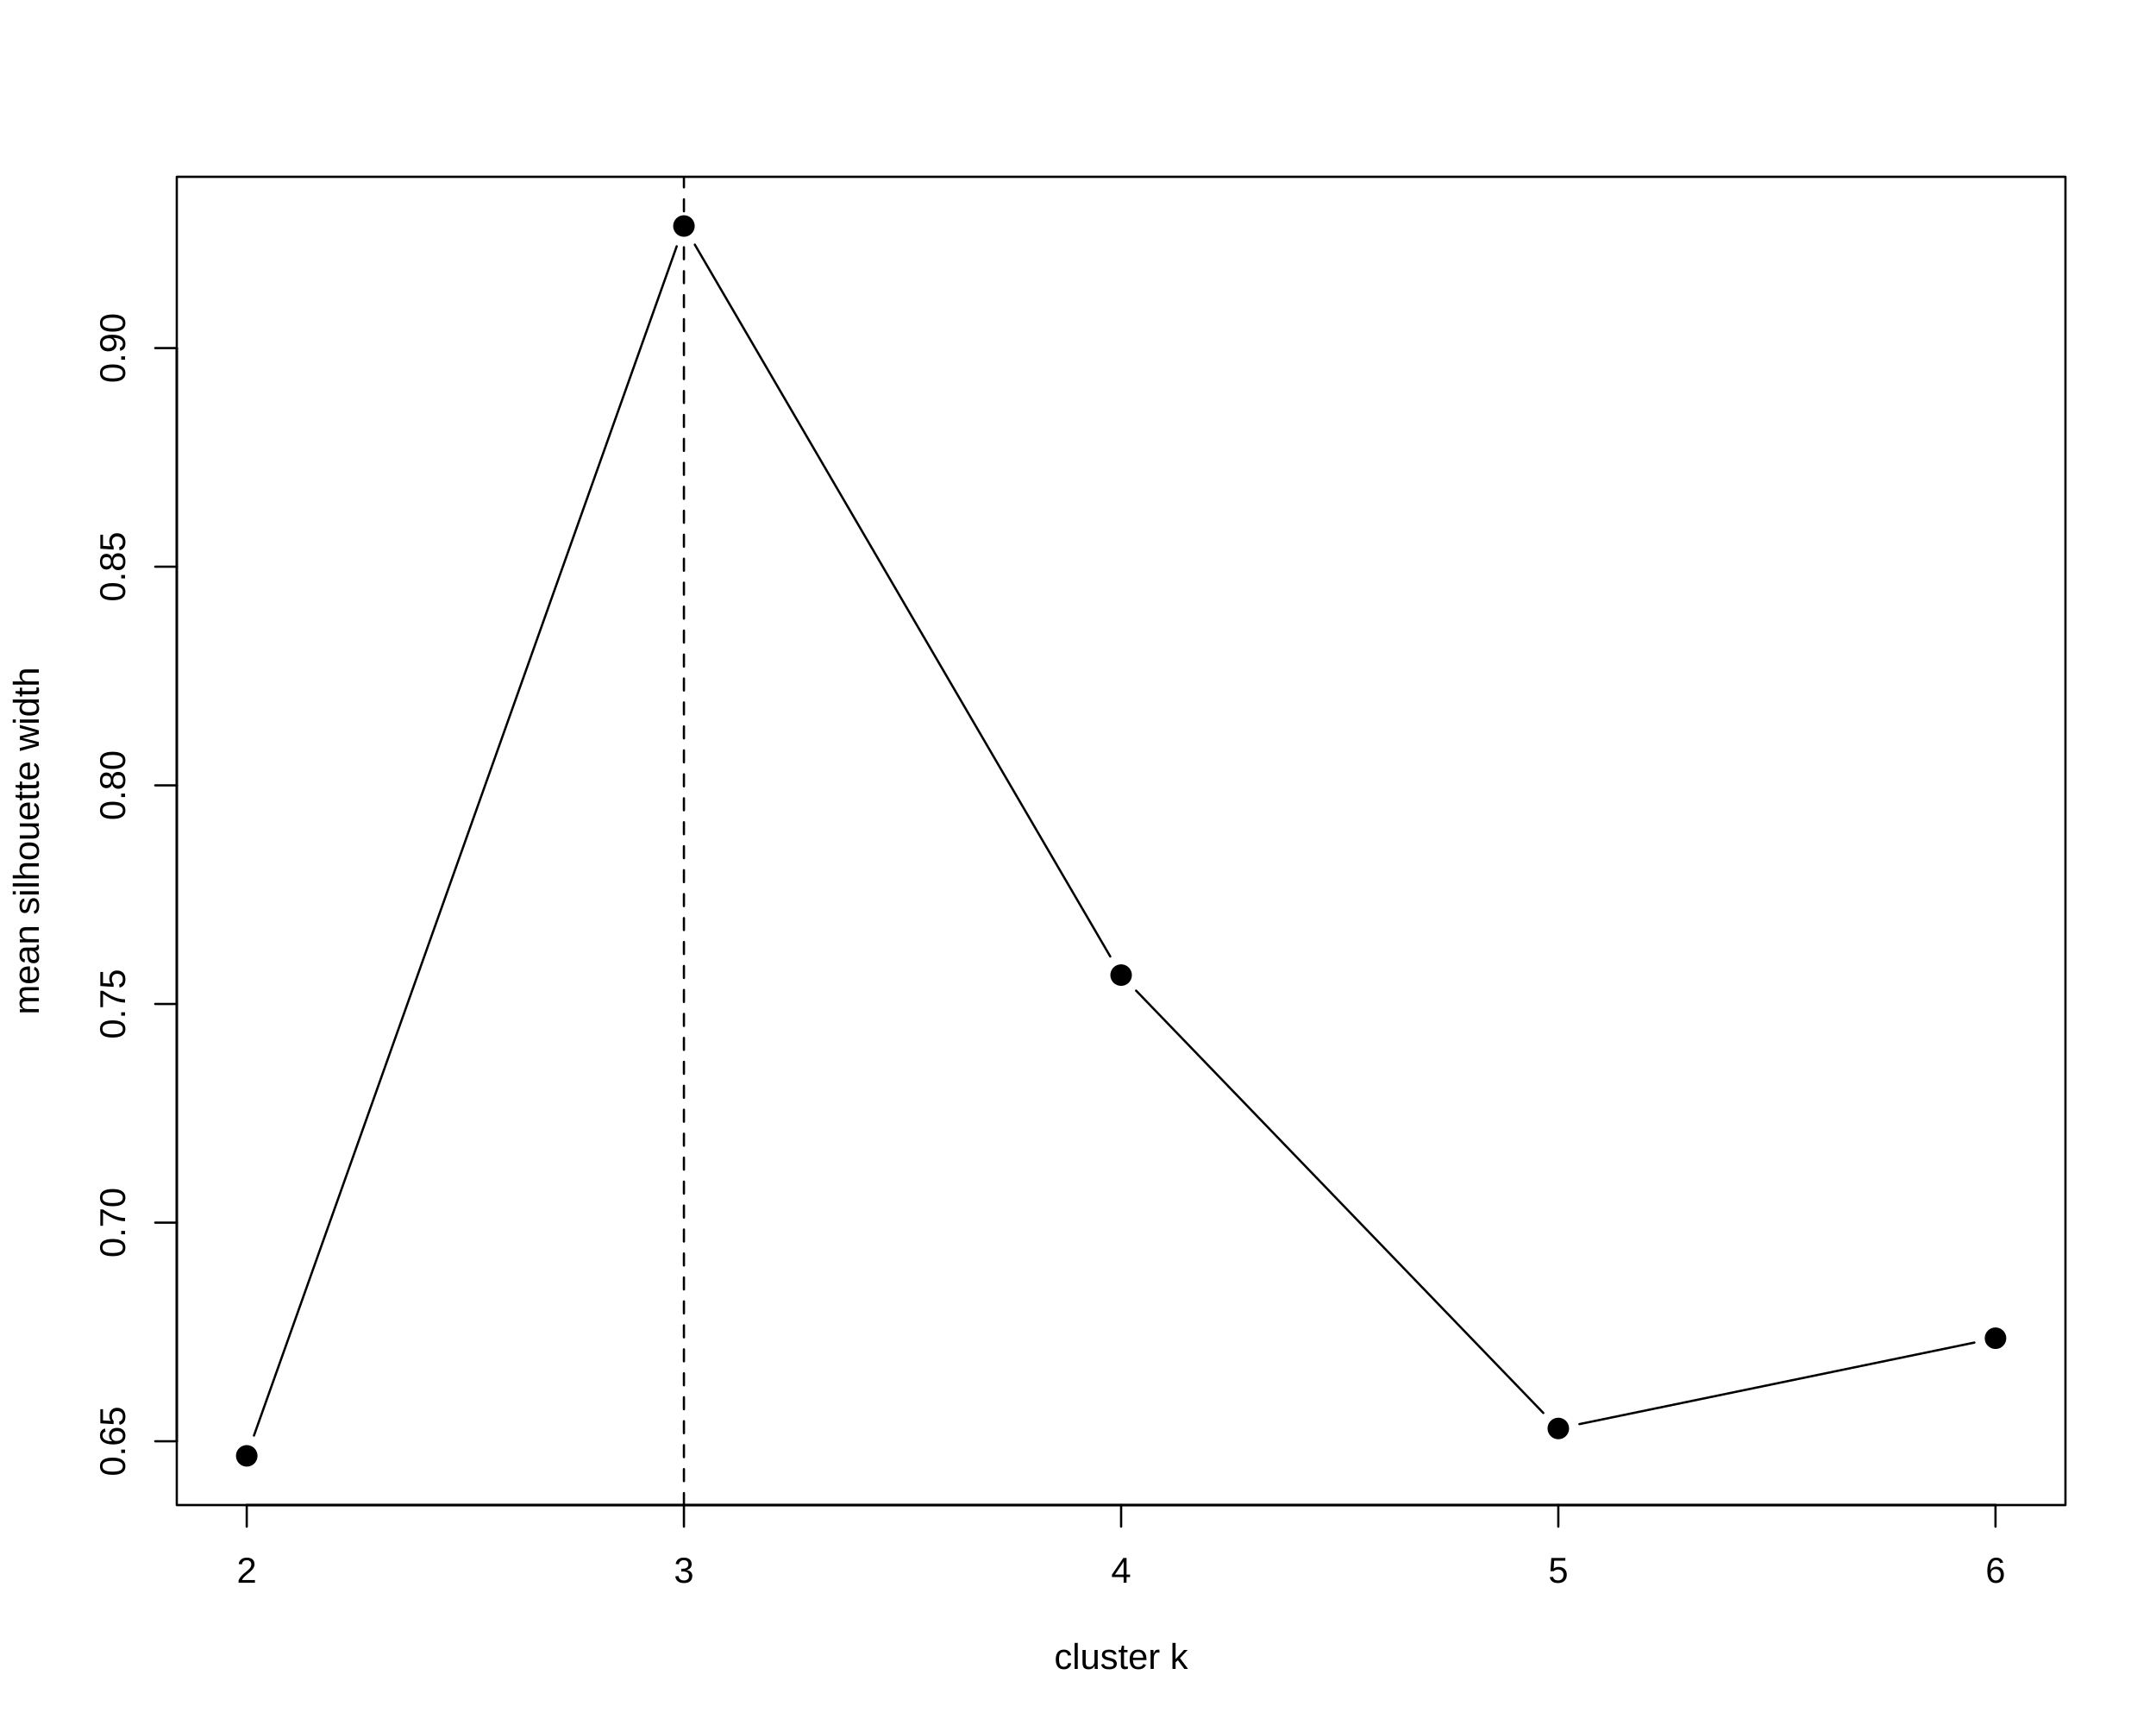
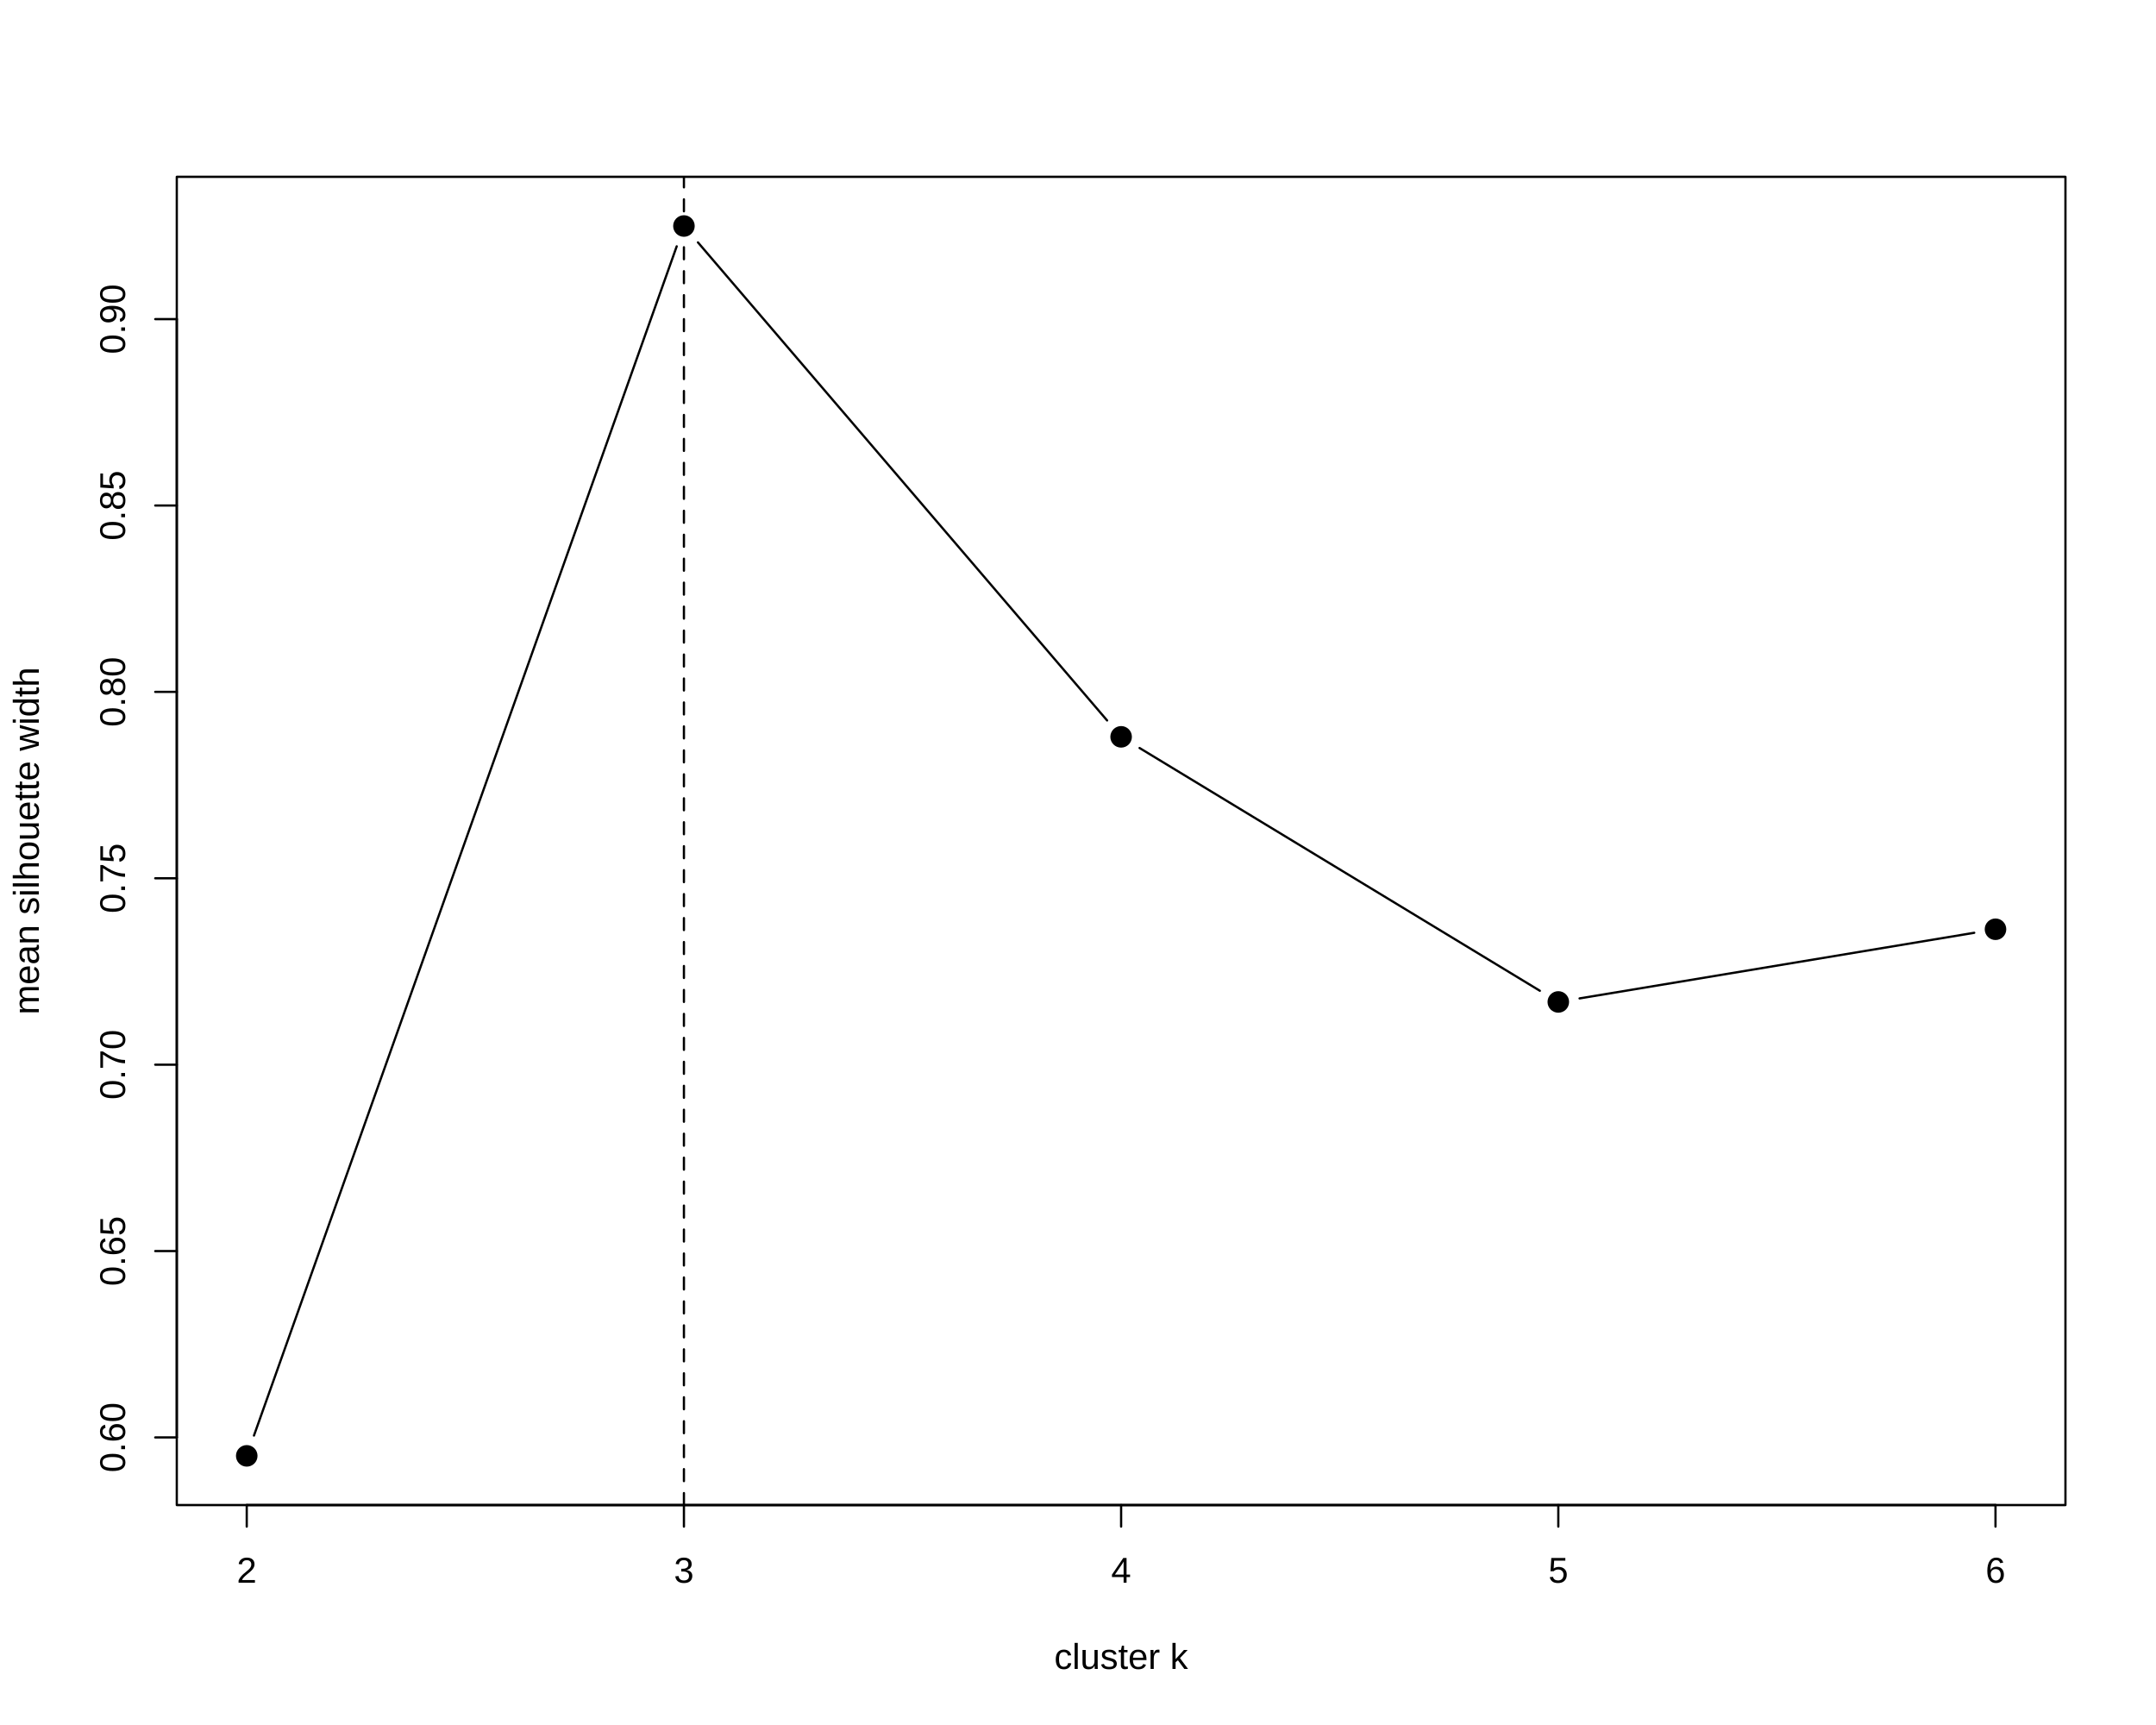
<svg xmlns="http://www.w3.org/2000/svg" viewBox="0 0 720.00 576.00">
  <defs>
    <style type="text/css">
    line, polyline, polygon, path, rect, circle {
      fill: none;
      stroke: #000000;
      stroke-linecap: round;
      stroke-linejoin: round;
      stroke-miterlimit: 10.00;
    }
  </style>
  </defs>
  <rect width="100%" height="100%" style="stroke: none; fill: #FFFFFF;" />
  <defs>
    <clipPath id="cpNTkuMDR8Njg5Ljc2fDUwMi41Nnw1OS4wNA==">
      <rect x="59.04" y="59.04" width="630.72" height="443.52" />
    </clipPath>
  </defs>
  <line x1="84.81" y1="479.35" x2="225.99" y2="82.25" style="stroke-width: 0.75;" clip-path="url(#cpNTkuMDR8Njg5Ljc2fDUwMi41Nnw1OS4wNA==)" />
-   <line x1="232.03" y1="81.68" x2="370.77" y2="319.38" style="stroke-width: 0.75;" clip-path="url(#cpNTkuMDR8Njg5Ljc2fDUwMi41Nnw1OS4wNA==)" />
-   <line x1="379.40" y1="330.78" x2="515.40" y2="471.81" style="stroke-width: 0.75;" clip-path="url(#cpNTkuMDR8Njg5Ljc2fDUwMi41Nnw1OS4wNA==)" />
-   <line x1="527.45" y1="475.53" x2="659.35" y2="448.30" style="stroke-width: 0.75;" clip-path="url(#cpNTkuMDR8Njg5Ljc2fDUwMi41Nnw1OS4wNA==)" />
+   <line x1="233.08" y1="80.94" x2="369.72" y2="240.57" style="stroke-width: 0.75;" clip-path="url(#cpNTkuMDR8Njg5Ljc2fDUwMi41Nnw1OS4wNA==)" />
+   <line x1="380.56" y1="249.77" x2="514.24" y2="330.83" style="stroke-width: 0.75;" clip-path="url(#cpNTkuMDR8Njg5Ljc2fDUwMi41Nnw1OS4wNA==)" />
+   <line x1="527.50" y1="333.38" x2="659.30" y2="311.47" style="stroke-width: 0.75;" clip-path="url(#cpNTkuMDR8Njg5Ljc2fDUwMi41Nnw1OS4wNA==)" />
  <circle cx="82.40" cy="486.13" r="2.70pt" style="stroke-width: 0.75; stroke: none; fill: #000000;" clip-path="url(#cpNTkuMDR8Njg5Ljc2fDUwMi41Nnw1OS4wNA==)" />
  <circle cx="228.40" cy="75.47" r="2.70pt" style="stroke-width: 0.75; stroke: none; fill: #000000;" clip-path="url(#cpNTkuMDR8Njg5Ljc2fDUwMi41Nnw1OS4wNA==)" />
-   <circle cx="374.40" cy="325.60" r="2.70pt" style="stroke-width: 0.75; stroke: none; fill: #000000;" clip-path="url(#cpNTkuMDR8Njg5Ljc2fDUwMi41Nnw1OS4wNA==)" />
-   <circle cx="520.40" cy="476.99" r="2.70pt" style="stroke-width: 0.75; stroke: none; fill: #000000;" clip-path="url(#cpNTkuMDR8Njg5Ljc2fDUwMi41Nnw1OS4wNA==)" />
-   <circle cx="666.40" cy="446.85" r="2.70pt" style="stroke-width: 0.75; stroke: none; fill: #000000;" clip-path="url(#cpNTkuMDR8Njg5Ljc2fDUwMi41Nnw1OS4wNA==)" />
+   <circle cx="374.40" cy="246.04" r="2.70pt" style="stroke-width: 0.75; stroke: none; fill: #000000;" clip-path="url(#cpNTkuMDR8Njg5Ljc2fDUwMi41Nnw1OS4wNA==)" />
+   <circle cx="520.40" cy="334.56" r="2.70pt" style="stroke-width: 0.75; stroke: none; fill: #000000;" clip-path="url(#cpNTkuMDR8Njg5Ljc2fDUwMi41Nnw1OS4wNA==)" />
+   <circle cx="666.40" cy="310.29" r="2.70pt" style="stroke-width: 0.75; stroke: none; fill: #000000;" clip-path="url(#cpNTkuMDR8Njg5Ljc2fDUwMi41Nnw1OS4wNA==)" />
  <defs>
    <clipPath id="cpMC4wMHw3MjAuMDB8NTc2LjAwfDAuMDA=">
      <rect x="0.00" y="0.00" width="720.00" height="576.00" />
    </clipPath>
  </defs>
-   <line x1="59.04" y1="481.26" x2="59.04" y2="116.22" style="stroke-width: 0.75;" clip-path="url(#cpMC4wMHw3MjAuMDB8NTc2LjAwfDAuMDA=)" />
-   <line x1="59.04" y1="481.26" x2="51.84" y2="481.26" style="stroke-width: 0.75;" clip-path="url(#cpMC4wMHw3MjAuMDB8NTc2LjAwfDAuMDA=)" />
-   <line x1="59.04" y1="408.25" x2="51.84" y2="408.25" style="stroke-width: 0.75;" clip-path="url(#cpMC4wMHw3MjAuMDB8NTc2LjAwfDAuMDA=)" />
-   <line x1="59.04" y1="335.24" x2="51.84" y2="335.24" style="stroke-width: 0.75;" clip-path="url(#cpMC4wMHw3MjAuMDB8NTc2LjAwfDAuMDA=)" />
-   <line x1="59.04" y1="262.24" x2="51.84" y2="262.24" style="stroke-width: 0.75;" clip-path="url(#cpMC4wMHw3MjAuMDB8NTc2LjAwfDAuMDA=)" />
-   <line x1="59.04" y1="189.23" x2="51.84" y2="189.23" style="stroke-width: 0.75;" clip-path="url(#cpMC4wMHw3MjAuMDB8NTc2LjAwfDAuMDA=)" />
-   <line x1="59.04" y1="116.22" x2="51.84" y2="116.22" style="stroke-width: 0.75;" clip-path="url(#cpMC4wMHw3MjAuMDB8NTc2LjAwfDAuMDA=)" />
+   <line x1="59.04" y1="479.98" x2="59.04" y2="106.56" style="stroke-width: 0.75;" clip-path="url(#cpMC4wMHw3MjAuMDB8NTc2LjAwfDAuMDA=)" />
+   <line x1="59.04" y1="479.98" x2="51.84" y2="479.98" style="stroke-width: 0.75;" clip-path="url(#cpMC4wMHw3MjAuMDB8NTc2LjAwfDAuMDA=)" />
+   <line x1="59.04" y1="417.75" x2="51.84" y2="417.75" style="stroke-width: 0.75;" clip-path="url(#cpMC4wMHw3MjAuMDB8NTc2LjAwfDAuMDA=)" />
+   <line x1="59.04" y1="355.51" x2="51.84" y2="355.51" style="stroke-width: 0.75;" clip-path="url(#cpMC4wMHw3MjAuMDB8NTc2LjAwfDAuMDA=)" />
+   <line x1="59.04" y1="293.27" x2="51.84" y2="293.27" style="stroke-width: 0.75;" clip-path="url(#cpMC4wMHw3MjAuMDB8NTc2LjAwfDAuMDA=)" />
+   <line x1="59.04" y1="231.03" x2="51.84" y2="231.03" style="stroke-width: 0.75;" clip-path="url(#cpMC4wMHw3MjAuMDB8NTc2LjAwfDAuMDA=)" />
+   <line x1="59.04" y1="168.80" x2="51.84" y2="168.80" style="stroke-width: 0.75;" clip-path="url(#cpMC4wMHw3MjAuMDB8NTc2LjAwfDAuMDA=)" />
+   <line x1="59.04" y1="106.56" x2="51.84" y2="106.56" style="stroke-width: 0.75;" clip-path="url(#cpMC4wMHw3MjAuMDB8NTc2LjAwfDAuMDA=)" />
  <g clip-path="url(#cpMC4wMHw3MjAuMDB8NTc2LjAwfDAuMDA=)">
-     <text transform="translate(41.76,492.93) rotate(-90)" style="font-size: 12.00px; font-family: Liberation Sans;" textLength="23.34px" lengthAdjust="spacingAndGlyphs">0.65</text>
+     <text transform="translate(41.76,491.66) rotate(-90)" style="font-size: 12.00px; font-family: Liberation Sans;" textLength="23.34px" lengthAdjust="spacingAndGlyphs">0.60</text>
  </g>
  <g clip-path="url(#cpMC4wMHw3MjAuMDB8NTc2LjAwfDAuMDA=)">
-     <text transform="translate(41.76,419.92) rotate(-90)" style="font-size: 12.00px; font-family: Liberation Sans;" textLength="23.34px" lengthAdjust="spacingAndGlyphs">0.70</text>
+     <text transform="translate(41.76,429.42) rotate(-90)" style="font-size: 12.00px; font-family: Liberation Sans;" textLength="23.34px" lengthAdjust="spacingAndGlyphs">0.65</text>
  </g>
  <g clip-path="url(#cpMC4wMHw3MjAuMDB8NTc2LjAwfDAuMDA=)">
-     <text transform="translate(41.76,346.92) rotate(-90)" style="font-size: 12.00px; font-family: Liberation Sans;" textLength="23.34px" lengthAdjust="spacingAndGlyphs">0.75</text>
+     <text transform="translate(41.76,367.18) rotate(-90)" style="font-size: 12.00px; font-family: Liberation Sans;" textLength="23.34px" lengthAdjust="spacingAndGlyphs">0.70</text>
  </g>
  <g clip-path="url(#cpMC4wMHw3MjAuMDB8NTc2LjAwfDAuMDA=)">
-     <text transform="translate(41.76,273.91) rotate(-90)" style="font-size: 12.00px; font-family: Liberation Sans;" textLength="23.34px" lengthAdjust="spacingAndGlyphs">0.80</text>
+     <text transform="translate(41.76,304.94) rotate(-90)" style="font-size: 12.00px; font-family: Liberation Sans;" textLength="23.34px" lengthAdjust="spacingAndGlyphs">0.75</text>
  </g>
  <g clip-path="url(#cpMC4wMHw3MjAuMDB8NTc2LjAwfDAuMDA=)">
-     <text transform="translate(41.76,200.90) rotate(-90)" style="font-size: 12.00px; font-family: Liberation Sans;" textLength="23.34px" lengthAdjust="spacingAndGlyphs">0.85</text>
+     <text transform="translate(41.76,242.71) rotate(-90)" style="font-size: 12.00px; font-family: Liberation Sans;" textLength="23.34px" lengthAdjust="spacingAndGlyphs">0.80</text>
  </g>
  <g clip-path="url(#cpMC4wMHw3MjAuMDB8NTc2LjAwfDAuMDA=)">
-     <text transform="translate(41.76,127.89) rotate(-90)" style="font-size: 12.00px; font-family: Liberation Sans;" textLength="23.34px" lengthAdjust="spacingAndGlyphs">0.90</text>
+     <text transform="translate(41.76,180.47) rotate(-90)" style="font-size: 12.00px; font-family: Liberation Sans;" textLength="23.34px" lengthAdjust="spacingAndGlyphs">0.85</text>
  </g>
-   <polyline points="59.04,502.56 689.76,502.56 689.76,59.04 59.04,59.04 59.04,502.56 " style="stroke-width: 0.75;" clip-path="url(#cpMC4wMHw3MjAuMDB8NTc2LjAwfDAuMDA=)" />
+   <g clip-path="url(#cpMC4wMHw3MjAuMDB8NTc2LjAwfDAuMDA=)">
+     <text transform="translate(41.76,118.23) rotate(-90)" style="font-size: 12.00px; font-family: Liberation Sans;" textLength="23.34px" lengthAdjust="spacingAndGlyphs">0.90</text>
+   </g>
+   <polygon points="59.04,502.56 689.76,502.56 689.76,59.04 59.04,59.04 " style="stroke-width: 0.75; fill: none;" clip-path="url(#cpMC4wMHw3MjAuMDB8NTc2LjAwfDAuMDA=)" />
  <g clip-path="url(#cpMC4wMHw3MjAuMDB8NTc2LjAwfDAuMDA=)">
    <text x="352.06" y="557.28" style="font-size: 12.00px; font-family: Liberation Sans;" textLength="44.67px" lengthAdjust="spacingAndGlyphs">cluster k</text>
  </g>
  <g clip-path="url(#cpMC4wMHw3MjAuMDB8NTc2LjAwfDAuMDA=)">
    <text transform="translate(12.96,338.82) rotate(-90)" style="font-size: 12.00px; font-family: Liberation Sans;" textLength="116.05px" lengthAdjust="spacingAndGlyphs">mean silhouette width</text>
  </g>
  <line x1="82.40" y1="502.56" x2="666.40" y2="502.56" style="stroke-width: 0.75;" clip-path="url(#cpMC4wMHw3MjAuMDB8NTc2LjAwfDAuMDA=)" />
  <line x1="82.40" y1="502.56" x2="82.40" y2="509.76" style="stroke-width: 0.75;" clip-path="url(#cpMC4wMHw3MjAuMDB8NTc2LjAwfDAuMDA=)" />
  <line x1="228.40" y1="502.56" x2="228.40" y2="509.76" style="stroke-width: 0.75;" clip-path="url(#cpMC4wMHw3MjAuMDB8NTc2LjAwfDAuMDA=)" />
  <line x1="374.40" y1="502.56" x2="374.40" y2="509.76" style="stroke-width: 0.75;" clip-path="url(#cpMC4wMHw3MjAuMDB8NTc2LjAwfDAuMDA=)" />
  <line x1="520.40" y1="502.56" x2="520.40" y2="509.76" style="stroke-width: 0.75;" clip-path="url(#cpMC4wMHw3MjAuMDB8NTc2LjAwfDAuMDA=)" />
  <line x1="666.40" y1="502.56" x2="666.40" y2="509.76" style="stroke-width: 0.75;" clip-path="url(#cpMC4wMHw3MjAuMDB8NTc2LjAwfDAuMDA=)" />
  <g clip-path="url(#cpMC4wMHw3MjAuMDB8NTc2LjAwfDAuMDA=)">
    <text x="79.06" y="528.48" style="font-size: 12.00px; font-family: Liberation Sans;" textLength="6.67px" lengthAdjust="spacingAndGlyphs">2</text>
  </g>
  <g clip-path="url(#cpMC4wMHw3MjAuMDB8NTc2LjAwfDAuMDA=)">
    <text x="225.06" y="528.48" style="font-size: 12.00px; font-family: Liberation Sans;" textLength="6.67px" lengthAdjust="spacingAndGlyphs">3</text>
  </g>
  <g clip-path="url(#cpMC4wMHw3MjAuMDB8NTc2LjAwfDAuMDA=)">
    <text x="371.06" y="528.48" style="font-size: 12.00px; font-family: Liberation Sans;" textLength="6.67px" lengthAdjust="spacingAndGlyphs">4</text>
  </g>
  <g clip-path="url(#cpMC4wMHw3MjAuMDB8NTc2LjAwfDAuMDA=)">
    <text x="517.06" y="528.48" style="font-size: 12.00px; font-family: Liberation Sans;" textLength="6.67px" lengthAdjust="spacingAndGlyphs">5</text>
  </g>
  <g clip-path="url(#cpMC4wMHw3MjAuMDB8NTc2LjAwfDAuMDA=)">
    <text x="663.06" y="528.48" style="font-size: 12.00px; font-family: Liberation Sans;" textLength="6.67px" lengthAdjust="spacingAndGlyphs">6</text>
  </g>
  <defs>
    <clipPath id="cpNTkuMDR8Njg5Ljc2fDUwMi41Nnw1OS4wNA==">
      <rect x="59.04" y="59.04" width="630.72" height="443.52" />
    </clipPath>
  </defs>
  <line x1="228.40" y1="502.56" x2="228.40" y2="59.04" style="stroke-width: 0.75; stroke-dasharray: 4.00,4.00;" clip-path="url(#cpNTkuMDR8Njg5Ljc2fDUwMi41Nnw1OS4wNA==)" />
</svg>
